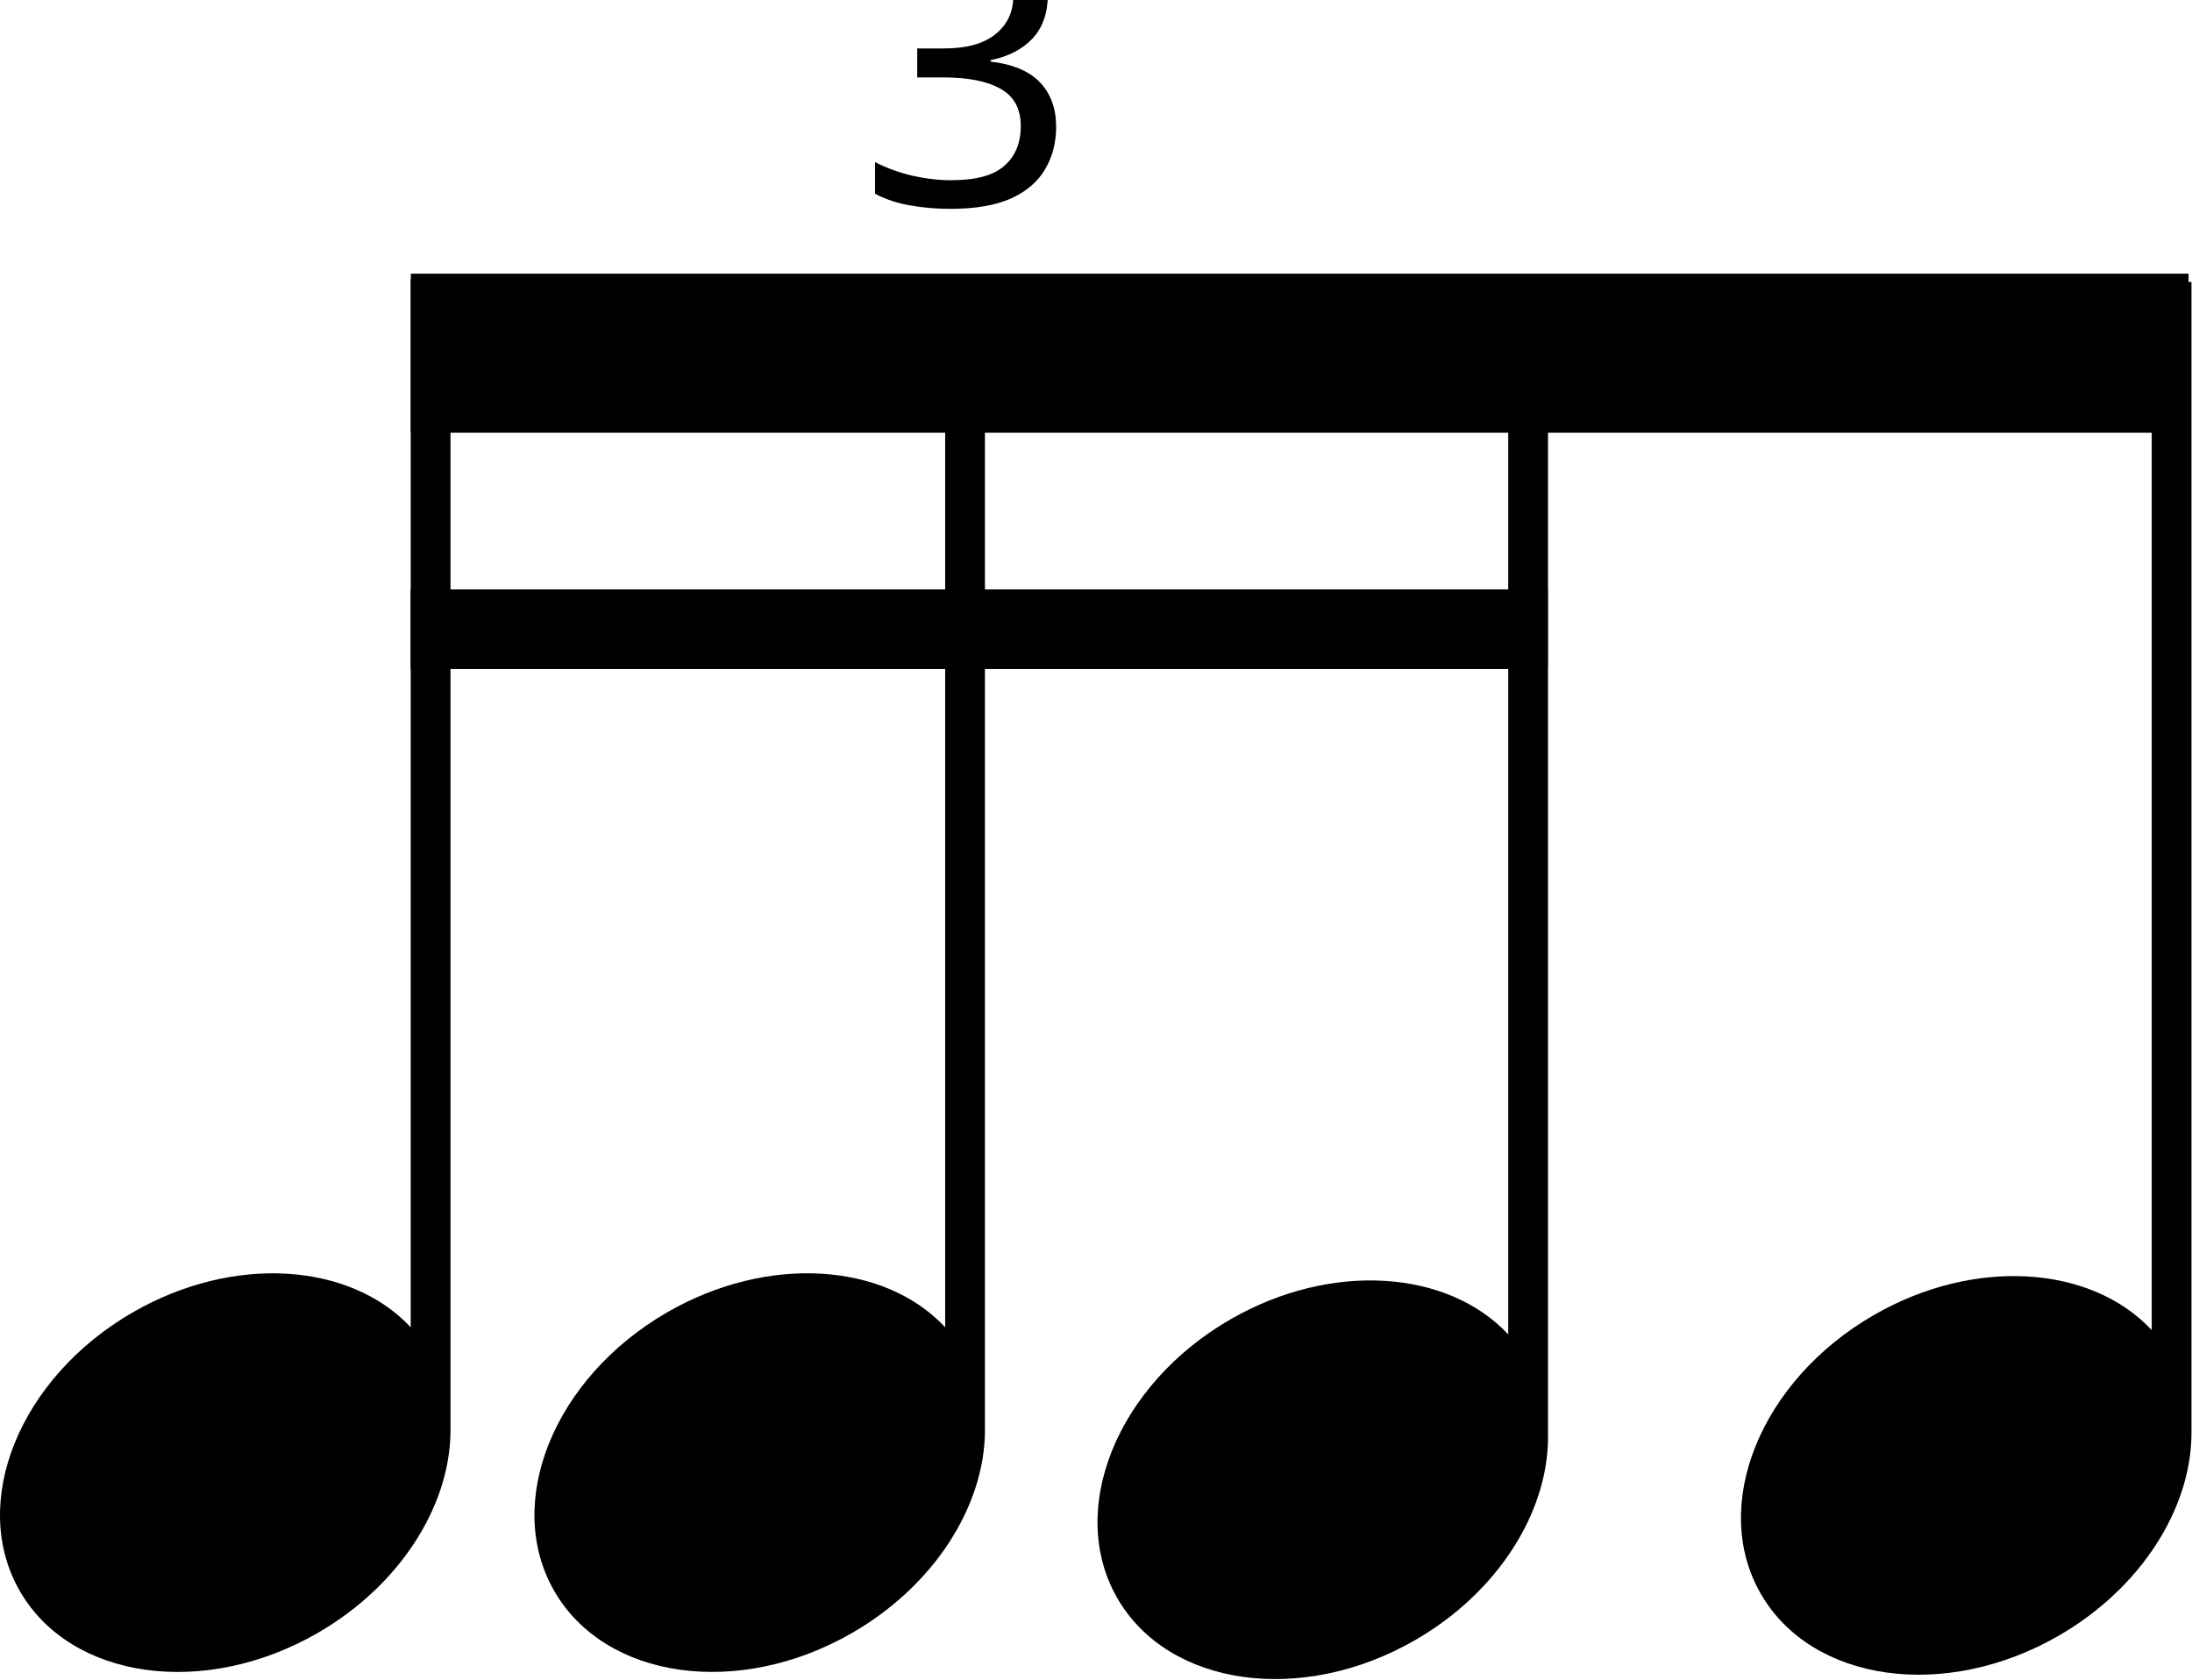
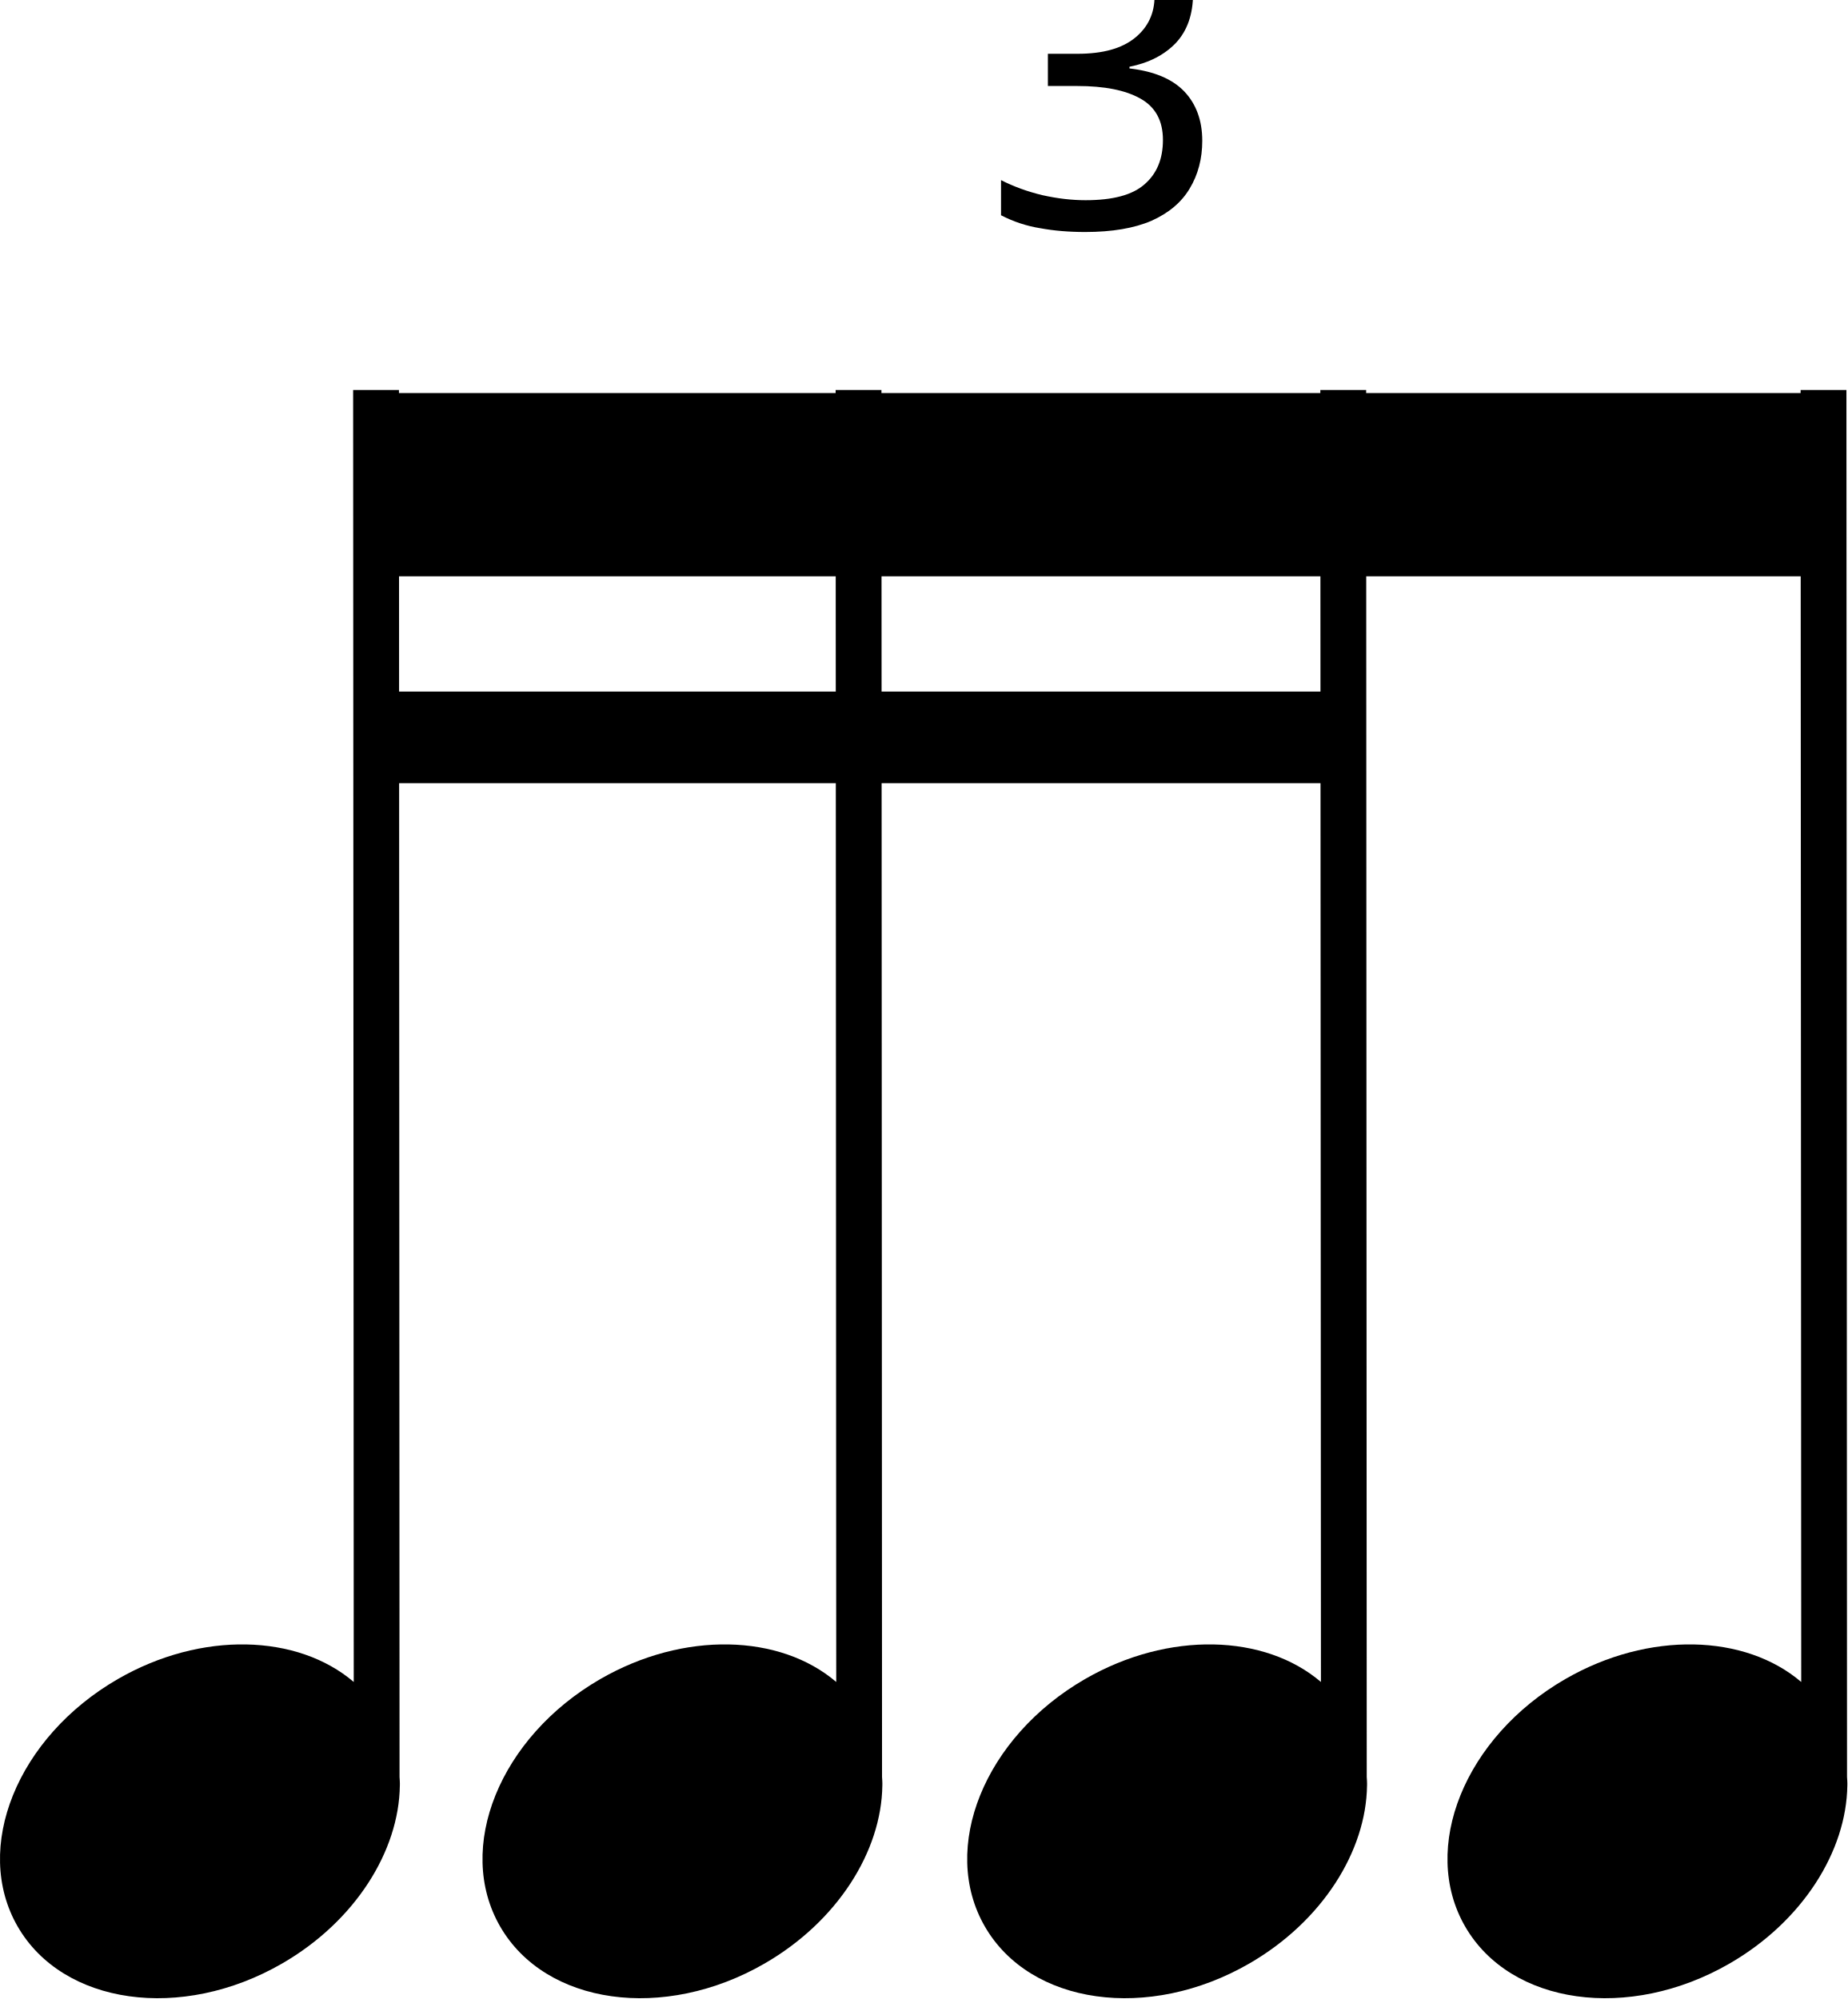
- <svg xmlns="http://www.w3.org/2000/svg" width="100%" height="100%" viewBox="0 0 1840 1410" version="1.1" xml:space="preserve" style="fill-rule:evenodd;clip-rule:evenodd;stroke-linejoin:round;stroke-miterlimit:2;">
-   <g transform="matrix(1,0,0,1,-475.405,-1430.02)">
-     <g transform="matrix(0.417252,0,0,0.417252,408.645,1155.78)">
-       <g transform="matrix(48.4756,0,0,48.4756,-51734.7,-24136)">
-         <g transform="matrix(16,0,0,16,1115.9,519.971)">
-                 </g>
+ <svg xmlns="http://www.w3.org/2000/svg" width="100%" height="100%" viewBox="0 0 1149 1243" version="1.1" xml:space="preserve" style="fill-rule:evenodd;clip-rule:evenodd;stroke-linejoin:round;stroke-miterlimit:2;">
+   <g transform="matrix(1,0,0,1,-500,-257.492)">
+     <g id="semiquaver-triplets">
+       <g transform="matrix(16.6481,0,0,16.6481,-17304.5,-8257.34)">
        <text x="1106.13px" y="519.971px" style="font-family:'Copperplate';font-size:16px;">3</text>
      </g>
-       <g transform="matrix(1,0,0,1,-639.899,18.8752)">
-         <path d="M1626.2,3308.51L1626.2,1200L1706.2,1200L1706.2,3520L1706.17,3520C1704.21,3668.22 1605.17,3827.49 1439.19,3923.32C1211.2,4054.95 942.694,4017.35 839.959,3839.41C737.224,3661.46 838.917,3410.13 1066.91,3278.5C1269.66,3161.44 1504.46,3178.22 1626.2,3308.51Z" />
+       <g transform="matrix(0.356109,0,0,0.356109,246.344,73.8942)">
+         <path d="M1409.91,3618.44C1410.69,3627.99 1410.45,3633.47 1410.45,3633.47L1410.43,3633.47C1408.92,3747.65 1332.63,3870.34 1204.77,3944.16C1029.14,4045.56 822.299,4016.6 743.158,3879.52C664.018,3742.44 742.356,3548.84 917.986,3447.44C1064.26,3362.99 1232.18,3368.96 1329.94,3452.5L1328.88,1196.56L1408.88,1196.56L1409.91,3618.44Z" />
      </g>
-       <g transform="matrix(1,0,0,1,2862.53,24.4203)">
-         <path d="M1626.2,3308.51L1626.2,1200L1706.2,1200L1706.2,3520L1706.17,3520C1704.21,3668.22 1605.17,3827.49 1439.19,3923.32C1211.2,4054.95 942.694,4017.35 839.959,3839.41C737.224,3661.46 838.917,3410.13 1066.91,3278.5C1269.66,3161.44 1504.46,3178.22 1626.2,3308.51Z" />
+       <g transform="matrix(0.356109,0,0,0.356109,1146.34,73.8942)">
+         <path d="M1409.91,3618.44C1410.69,3627.99 1410.45,3633.47 1410.45,3633.47L1410.43,3633.47C1408.92,3747.65 1332.63,3870.34 1204.77,3944.16C1029.14,4045.56 822.299,4016.6 743.158,3879.52C664.018,3742.44 742.356,3548.84 917.986,3447.44C1064.26,3362.99 1232.18,3368.96 1329.94,3452.5L1328.88,1196.56L1408.88,1196.56L1409.91,3618.44Z" />
      </g>
-       <g transform="matrix(1,0,0,1,435.27,18.8)">
-         <path d="M1626.2,3308.51L1626.2,1200L1706.2,1200L1706.2,3520L1706.17,3520C1704.21,3668.22 1605.17,3827.49 1439.19,3923.32C1211.2,4054.95 942.694,4017.35 839.959,3839.41C737.224,3661.46 838.917,3410.13 1066.91,3278.5C1269.66,3161.44 1504.46,3178.22 1626.2,3308.51Z" />
+       <g transform="matrix(0.356109,0,0,0.356109,847.713,73.8942)">
+         <path d="M1409.91,3618.44C1410.69,3627.99 1410.45,3633.47 1410.45,3633.47L1410.43,3633.47C1408.92,3747.65 1332.63,3870.34 1204.77,3944.16C1029.14,4045.56 822.299,4016.6 743.158,3879.52C664.018,3742.44 742.356,3548.84 917.986,3447.44C1064.26,3362.99 1232.18,3368.96 1329.94,3452.5L1328.88,1196.56L1408.88,1196.56L1409.91,3618.44Z" />
      </g>
-       <g transform="matrix(1,0,0,1,1568.02,33.1865)">
-         <path d="M1626.2,3308.51L1626.2,1200L1706.2,1200L1706.2,3520L1706.17,3520C1704.21,3668.22 1605.17,3827.49 1439.19,3923.32C1211.2,4054.95 942.694,4017.35 839.959,3839.41C737.224,3661.46 838.917,3410.13 1066.91,3278.5C1269.66,3161.44 1504.46,3178.22 1626.2,3308.51Z" />
+       <g transform="matrix(0.356109,0,0,0.356109,546.344,73.8942)">
+         <path d="M1409.91,3618.44C1410.69,3627.99 1410.45,3633.47 1410.45,3633.47L1410.43,3633.47C1408.92,3747.65 1332.63,3870.34 1204.77,3944.16C1029.14,4045.56 822.299,4016.6 743.158,3879.52C664.018,3742.44 742.356,3548.84 917.986,3447.44C1064.26,3362.99 1232.18,3368.96 1329.94,3452.5L1328.88,1196.56L1408.88,1196.56L1409.91,3618.44Z" />
      </g>
-       <g transform="matrix(-1.58161e-15,8,6.38663,-1.87041e-15,-16385.2,-11272.2)">
+       <g transform="matrix(-6.34742e-16,2.84887,1.60714,-8.55071e-16,-3631.43,-3942.34)">
        <rect x="1560" y="2720" width="40" height="560" />
      </g>
-       <g transform="matrix(-6.95228e-16,4,4.08495,-6.82624e-16,-10124.9,-4396.95)">
+       <g transform="matrix(-2.90572e-16,1.42443,1.05357,-3.56716e-16,-2125.71,-1534.59)">
        <rect x="1560" y="2720" width="40" height="560" />
      </g>
    </g>
  </g>
</svg>
